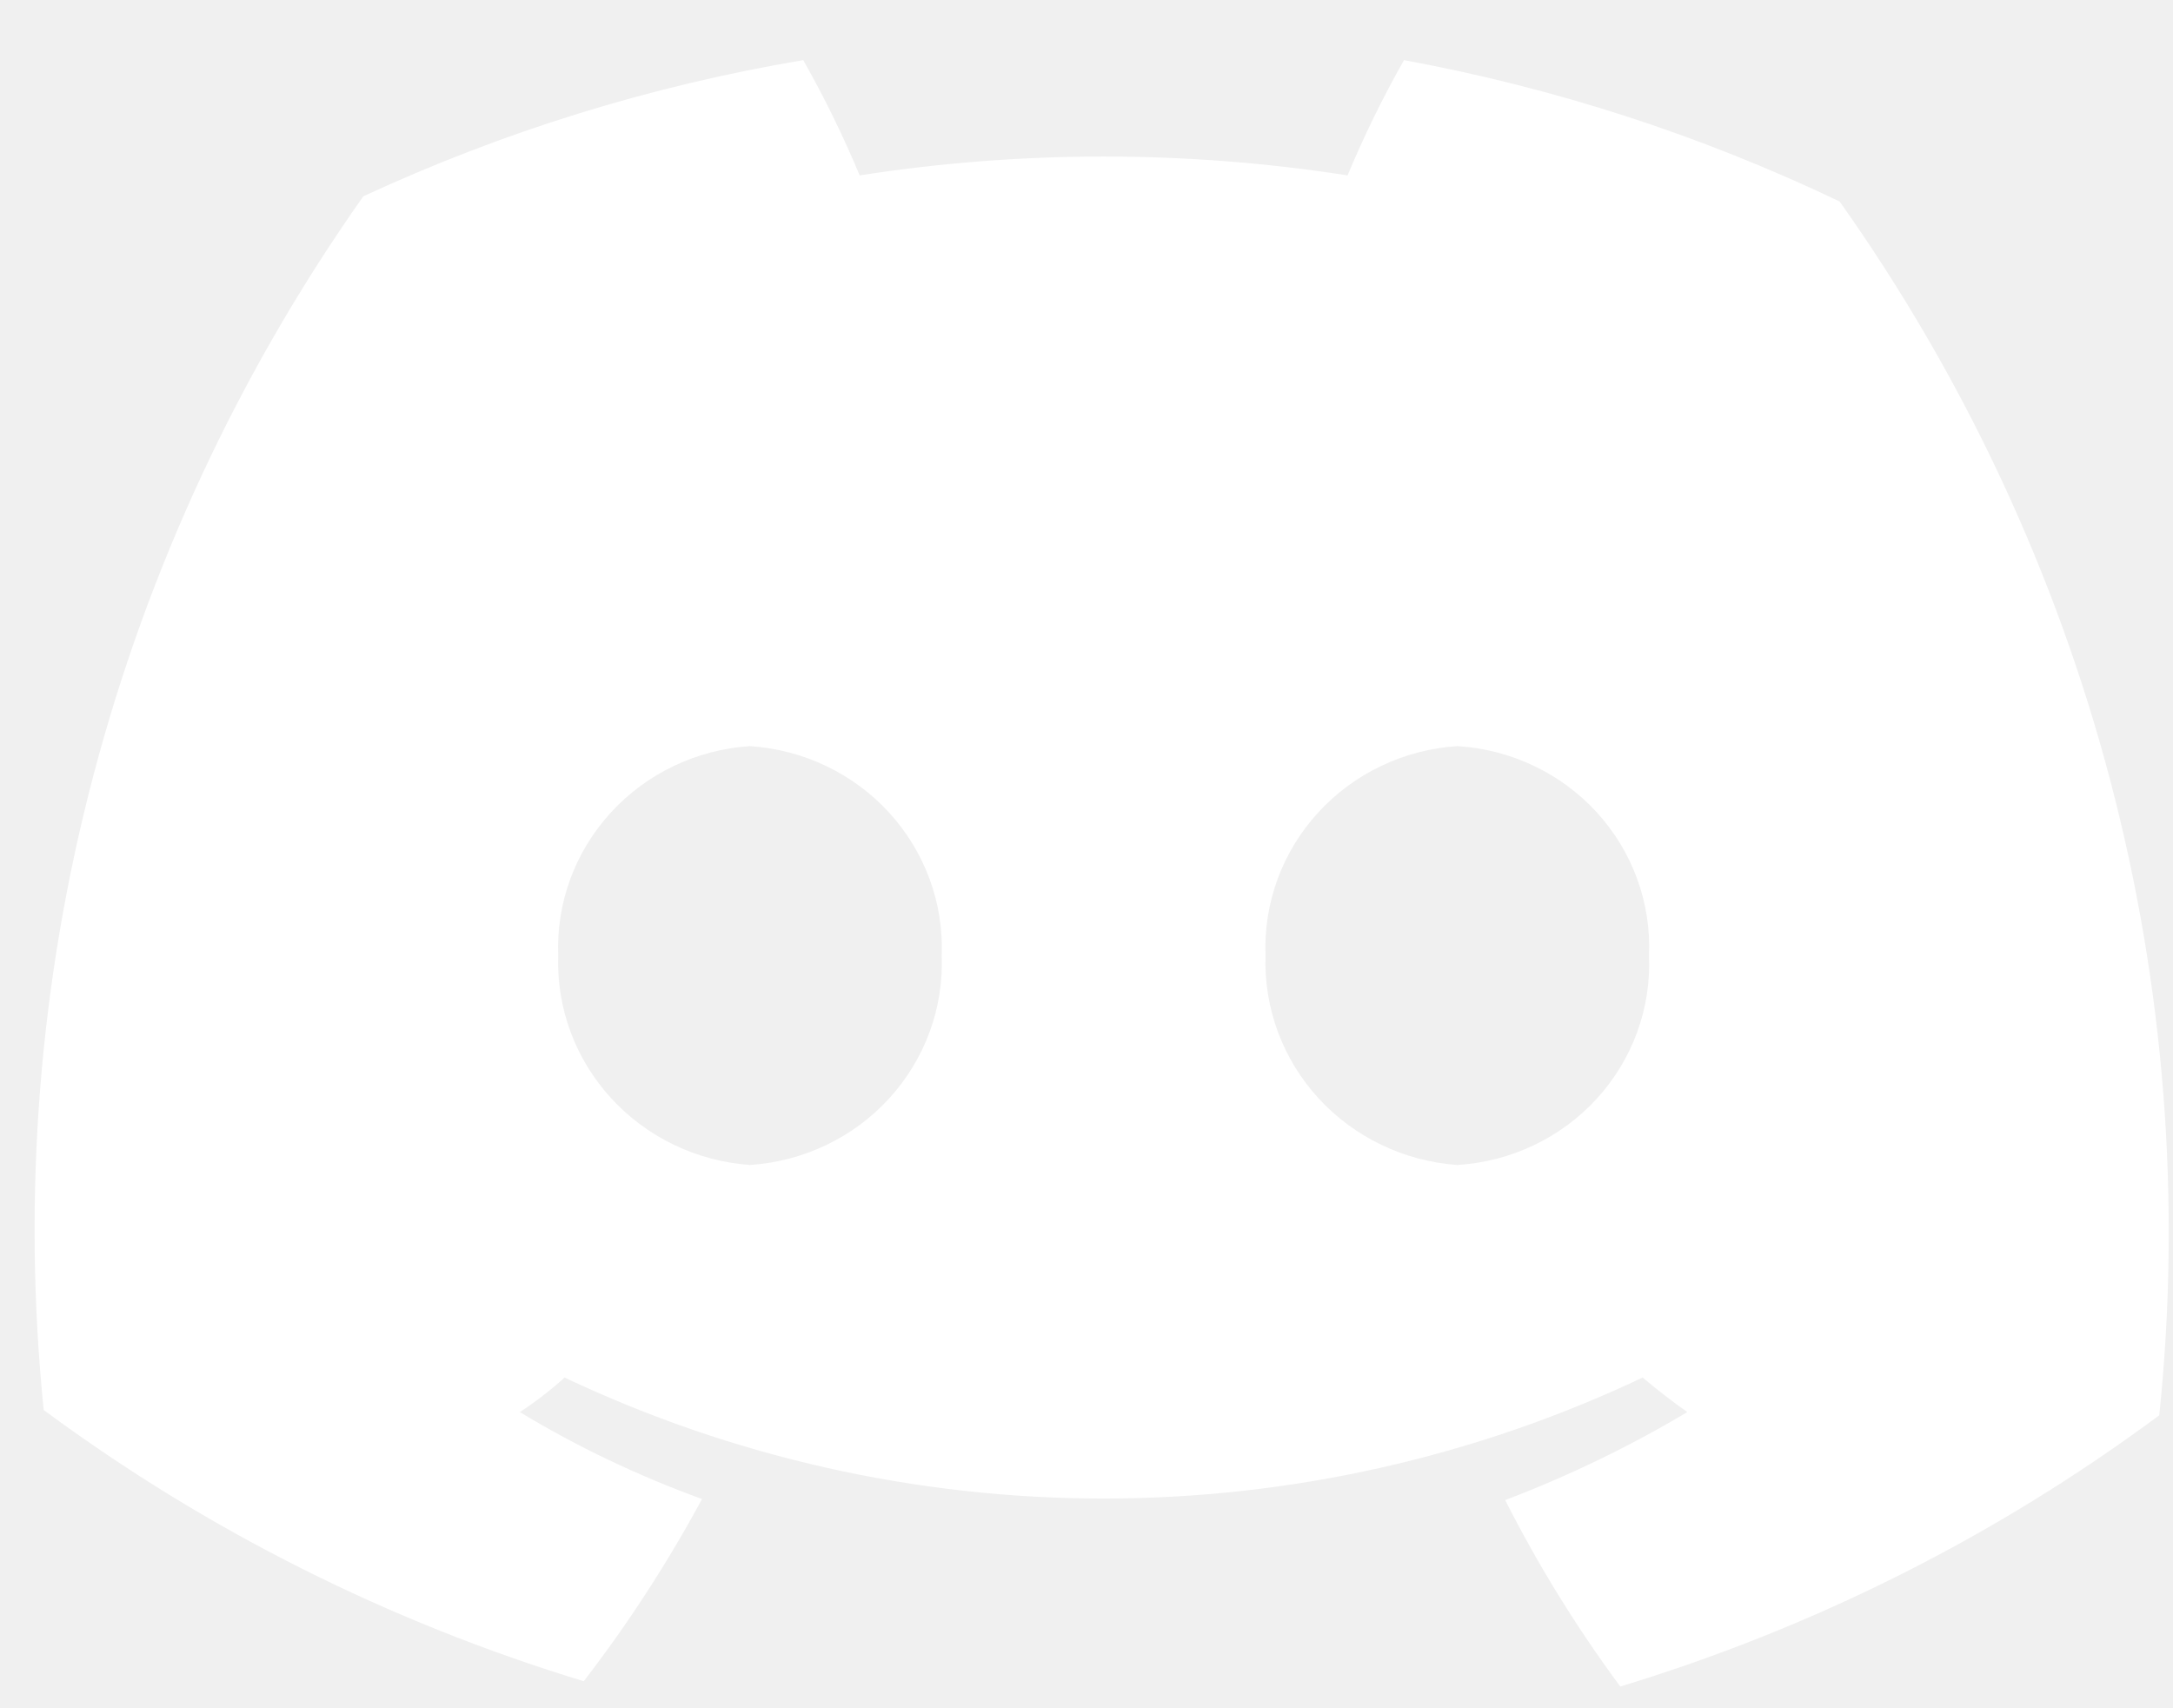
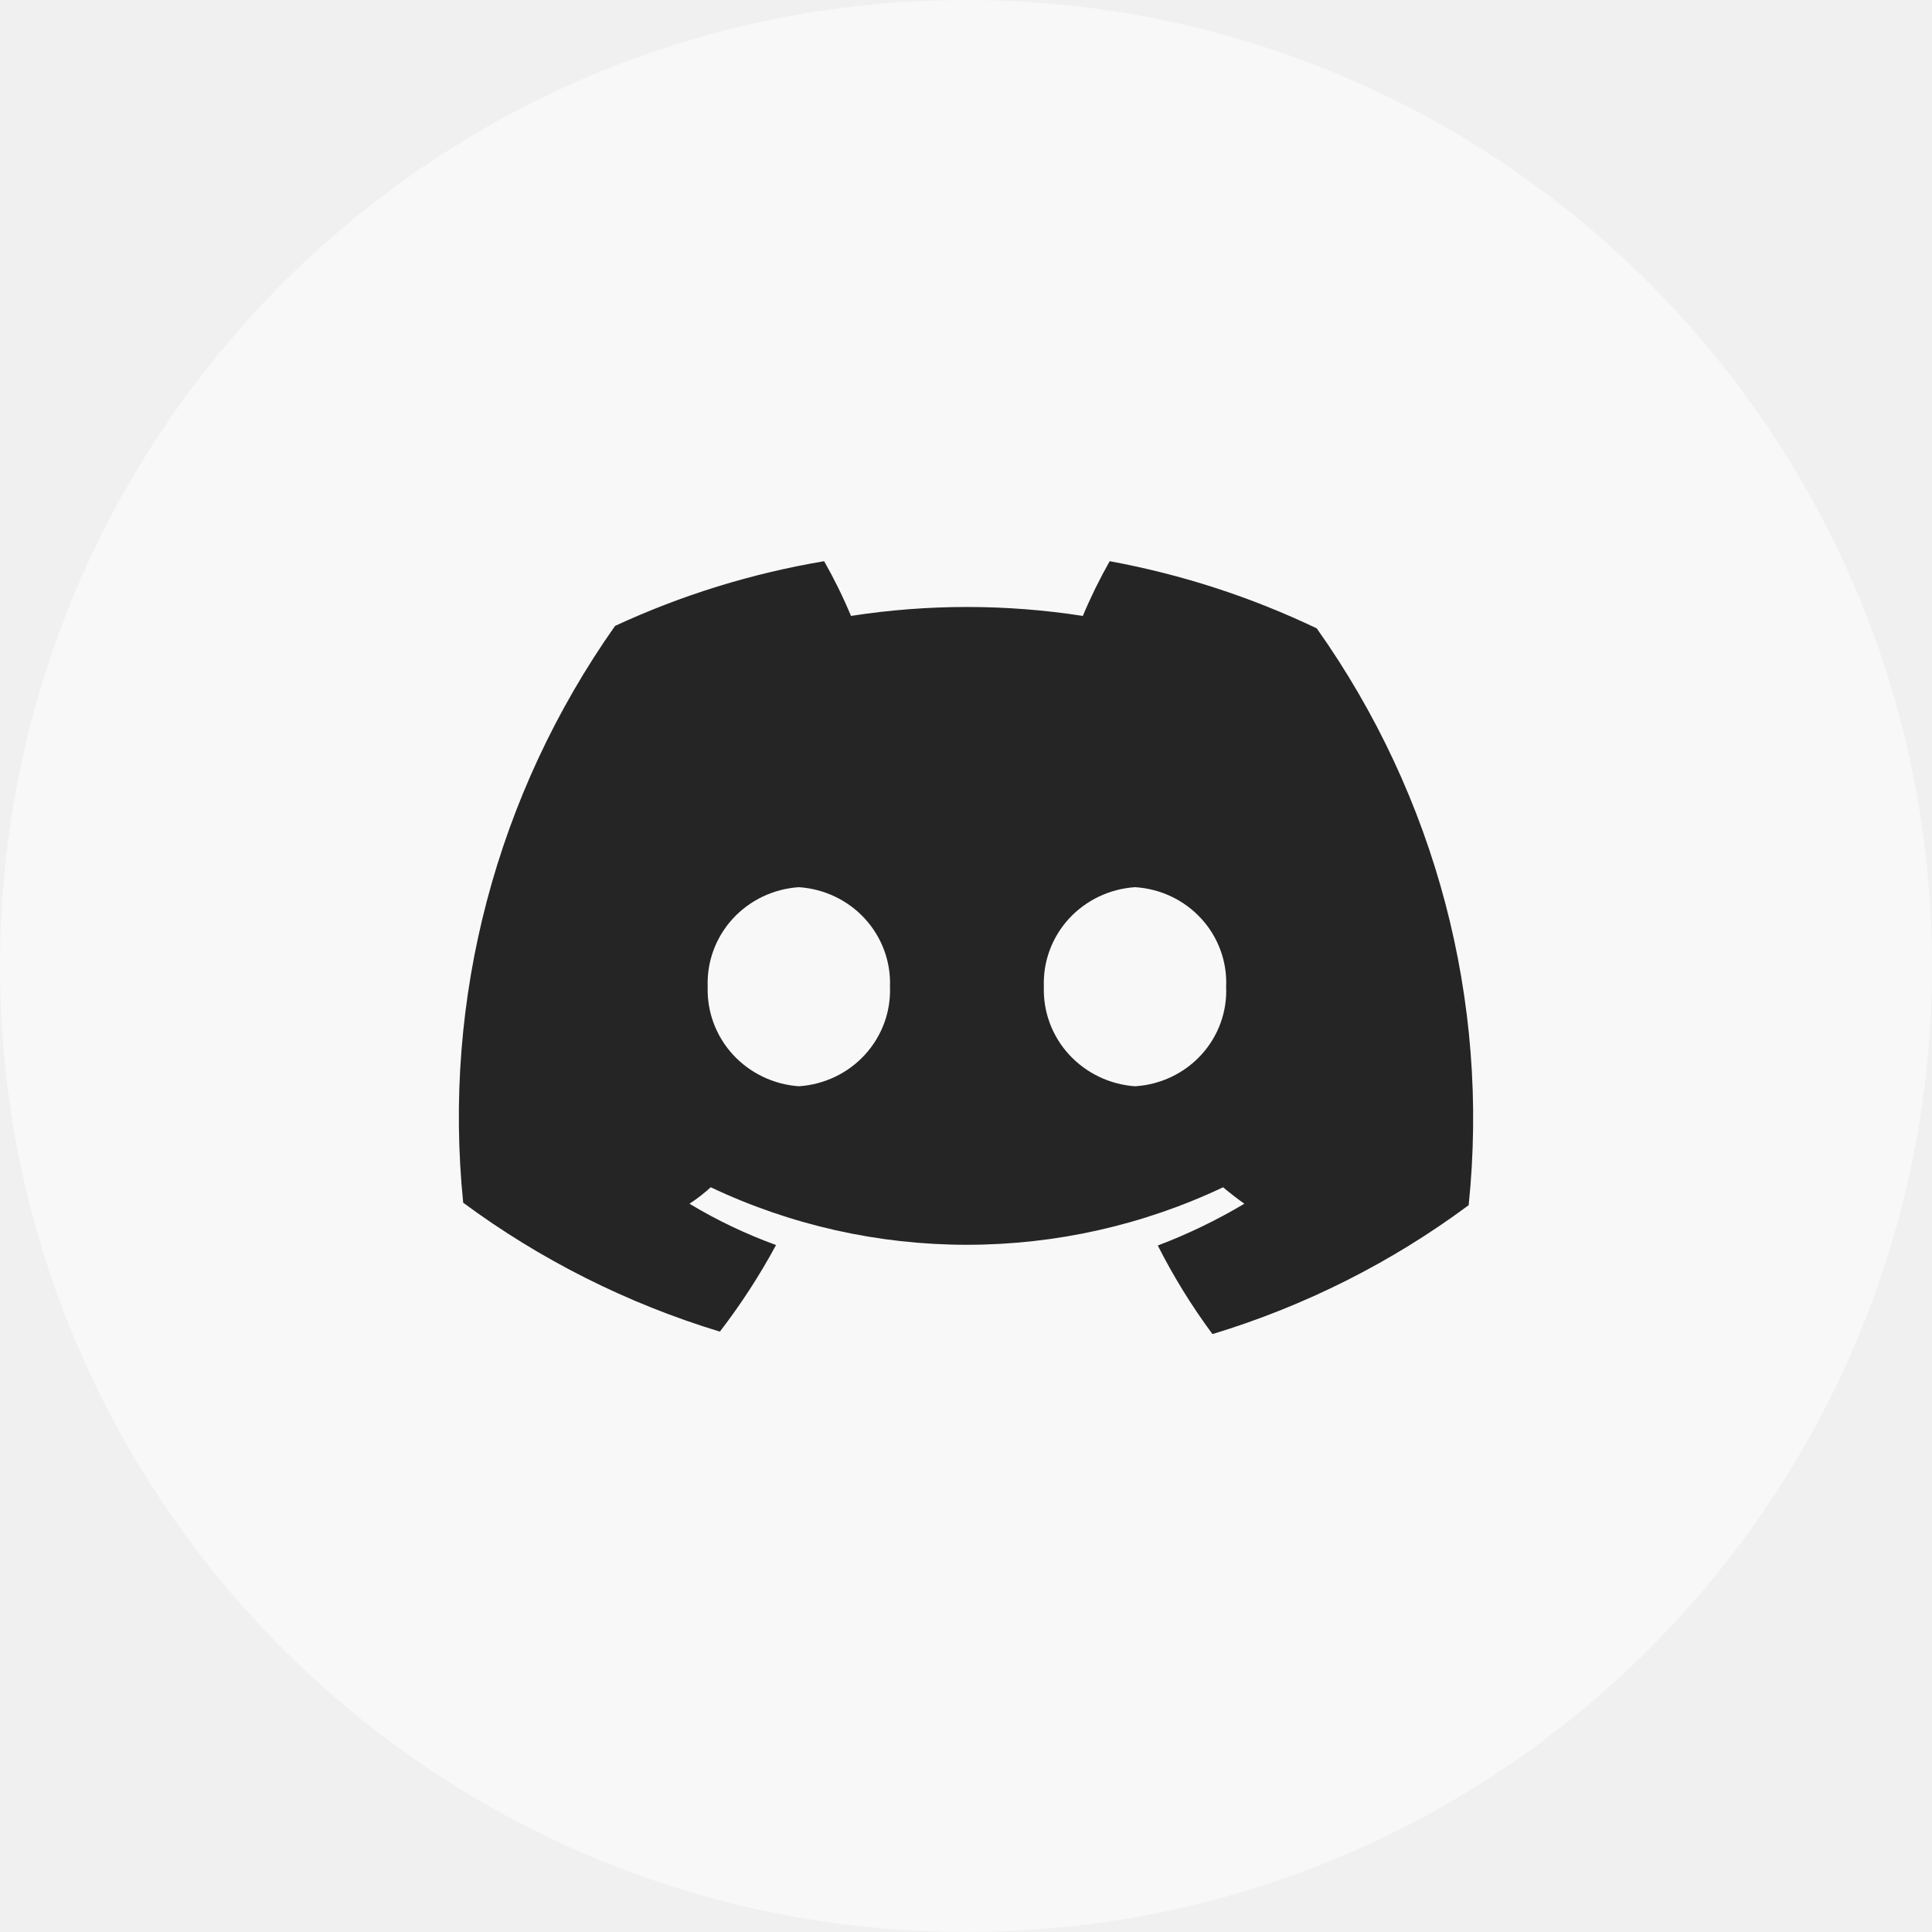
- <svg xmlns="http://www.w3.org/2000/svg" width="28" height="22" viewBox="0 0 28 22" fill="none">
-   <path d="M18.091 0.775C17.819 1.255 17.576 1.751 17.364 2.26C15.281 1.936 13.16 1.936 11.077 2.26C10.865 1.751 10.622 1.255 10.35 0.775C8.388 1.105 6.481 1.695 4.681 2.53C1.462 7.096 0.002 12.64 0.563 18.168C2.66 19.719 5.015 20.901 7.522 21.663C8.093 20.922 8.602 20.137 9.046 19.315C8.228 19.019 7.441 18.644 6.698 18.195C6.902 18.062 7.095 17.913 7.275 17.75C9.442 18.776 11.816 19.309 14.22 19.309C16.625 19.309 18.999 18.776 21.166 17.75C21.358 17.912 21.55 18.06 21.742 18.195C20.995 18.64 20.21 19.019 19.395 19.329C19.82 20.169 20.316 20.972 20.878 21.731C23.382 20.971 25.732 19.788 27.823 18.236C28.397 12.707 26.936 7.158 23.705 2.597C21.925 1.745 20.037 1.133 18.091 0.775ZM9.663 15.011C8.976 14.962 8.335 14.654 7.875 14.151C7.414 13.648 7.169 12.989 7.193 12.312C7.166 11.635 7.409 10.974 7.871 10.47C8.332 9.966 8.975 9.659 9.663 9.614C10.351 9.659 10.995 9.966 11.456 10.47C11.917 10.974 12.161 11.635 12.134 12.312C12.161 12.99 11.917 13.651 11.456 14.155C10.995 14.659 10.351 14.966 9.663 15.011ZM18.777 15.011C18.091 14.962 17.45 14.654 16.989 14.151C16.528 13.648 16.284 12.989 16.307 12.312C16.28 11.635 16.523 10.974 16.985 10.47C17.446 9.966 18.089 9.659 18.777 9.614C19.467 9.655 20.112 9.962 20.574 10.466C21.036 10.971 21.278 11.634 21.248 12.312C21.278 12.991 21.036 13.653 20.574 14.158C20.112 14.663 19.467 14.969 18.777 15.011Z" fill="white" />
+ <svg xmlns="http://www.w3.org/2000/svg" width="40" height="40" viewBox="0 0 40 40" fill="none">
+   <circle opacity="0.5" cx="20" cy="20" r="20" fill="white" />
+   <path d="M22.975 11.619C22.767 11.986 22.581 12.364 22.419 12.752C20.829 12.505 19.209 12.505 17.619 12.752C17.457 12.364 17.271 11.986 17.063 11.619C15.565 11.871 14.109 12.321 12.734 12.959C10.276 16.446 9.161 20.679 9.59 24.901C11.192 26.085 12.989 26.988 14.904 27.57C15.34 27.003 15.729 26.404 16.067 25.777C15.443 25.55 14.842 25.264 14.275 24.922C14.431 24.82 14.578 24.706 14.715 24.581C16.37 25.365 18.183 25.772 20.019 25.772C21.856 25.772 23.668 25.365 25.323 24.581C25.47 24.705 25.616 24.818 25.763 24.922C25.193 25.261 24.593 25.551 23.971 25.787C24.295 26.428 24.674 27.042 25.103 27.621C27.015 27.041 28.81 26.138 30.407 24.952C30.845 20.73 29.73 16.493 27.262 13.01C25.903 12.36 24.461 11.892 22.975 11.619ZM16.539 22.49C16.015 22.453 15.525 22.217 15.173 21.833C14.822 21.449 14.635 20.946 14.652 20.429C14.632 19.912 14.818 19.407 15.17 19.022C15.523 18.637 16.014 18.403 16.539 18.368C17.065 18.403 17.556 18.637 17.908 19.022C18.26 19.407 18.446 19.912 18.426 20.429C18.446 20.946 18.26 21.451 17.908 21.836C17.556 22.221 17.065 22.455 16.539 22.49ZM23.499 22.49C22.975 22.453 22.485 22.217 22.133 21.833C21.781 21.449 21.595 20.946 21.612 20.429C21.592 19.912 21.778 19.407 22.13 19.022C22.483 18.637 22.974 18.403 23.499 18.368C24.026 18.4 24.518 18.634 24.871 19.019C25.224 19.405 25.409 19.911 25.386 20.429C25.409 20.947 25.224 21.453 24.871 21.839C24.518 22.224 24.026 22.458 23.499 22.49Z" fill="#252525" />
</svg>
